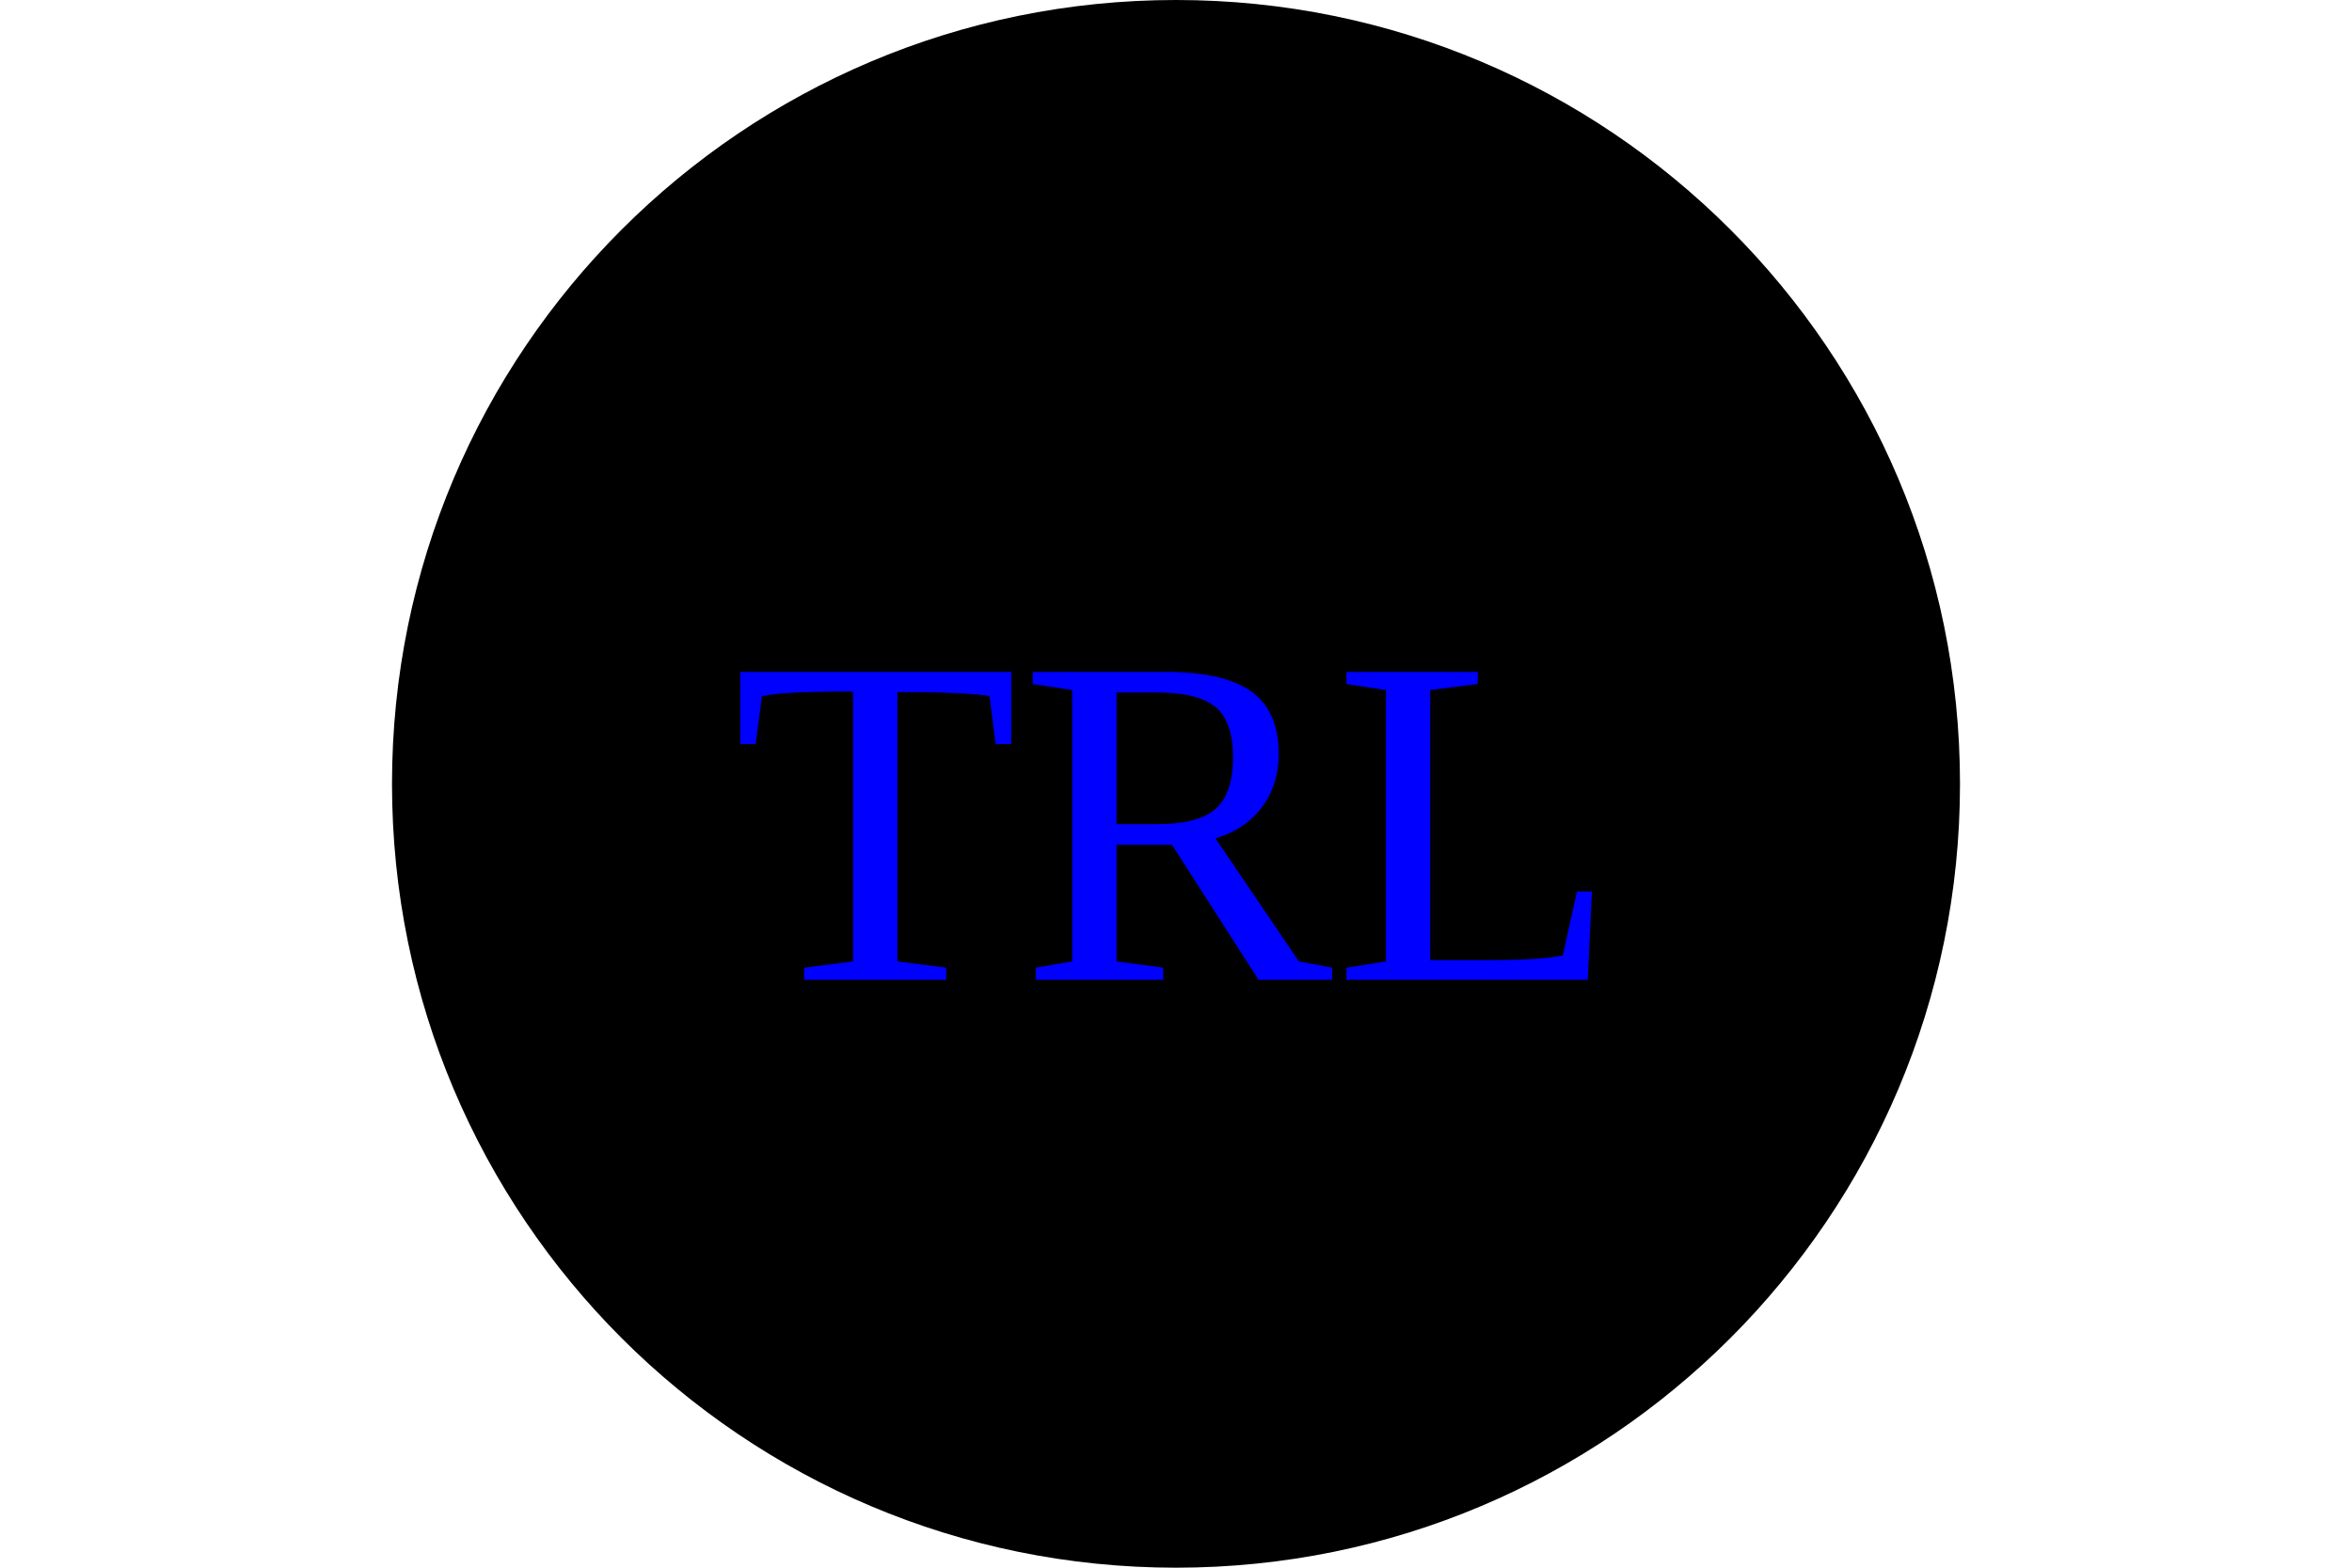
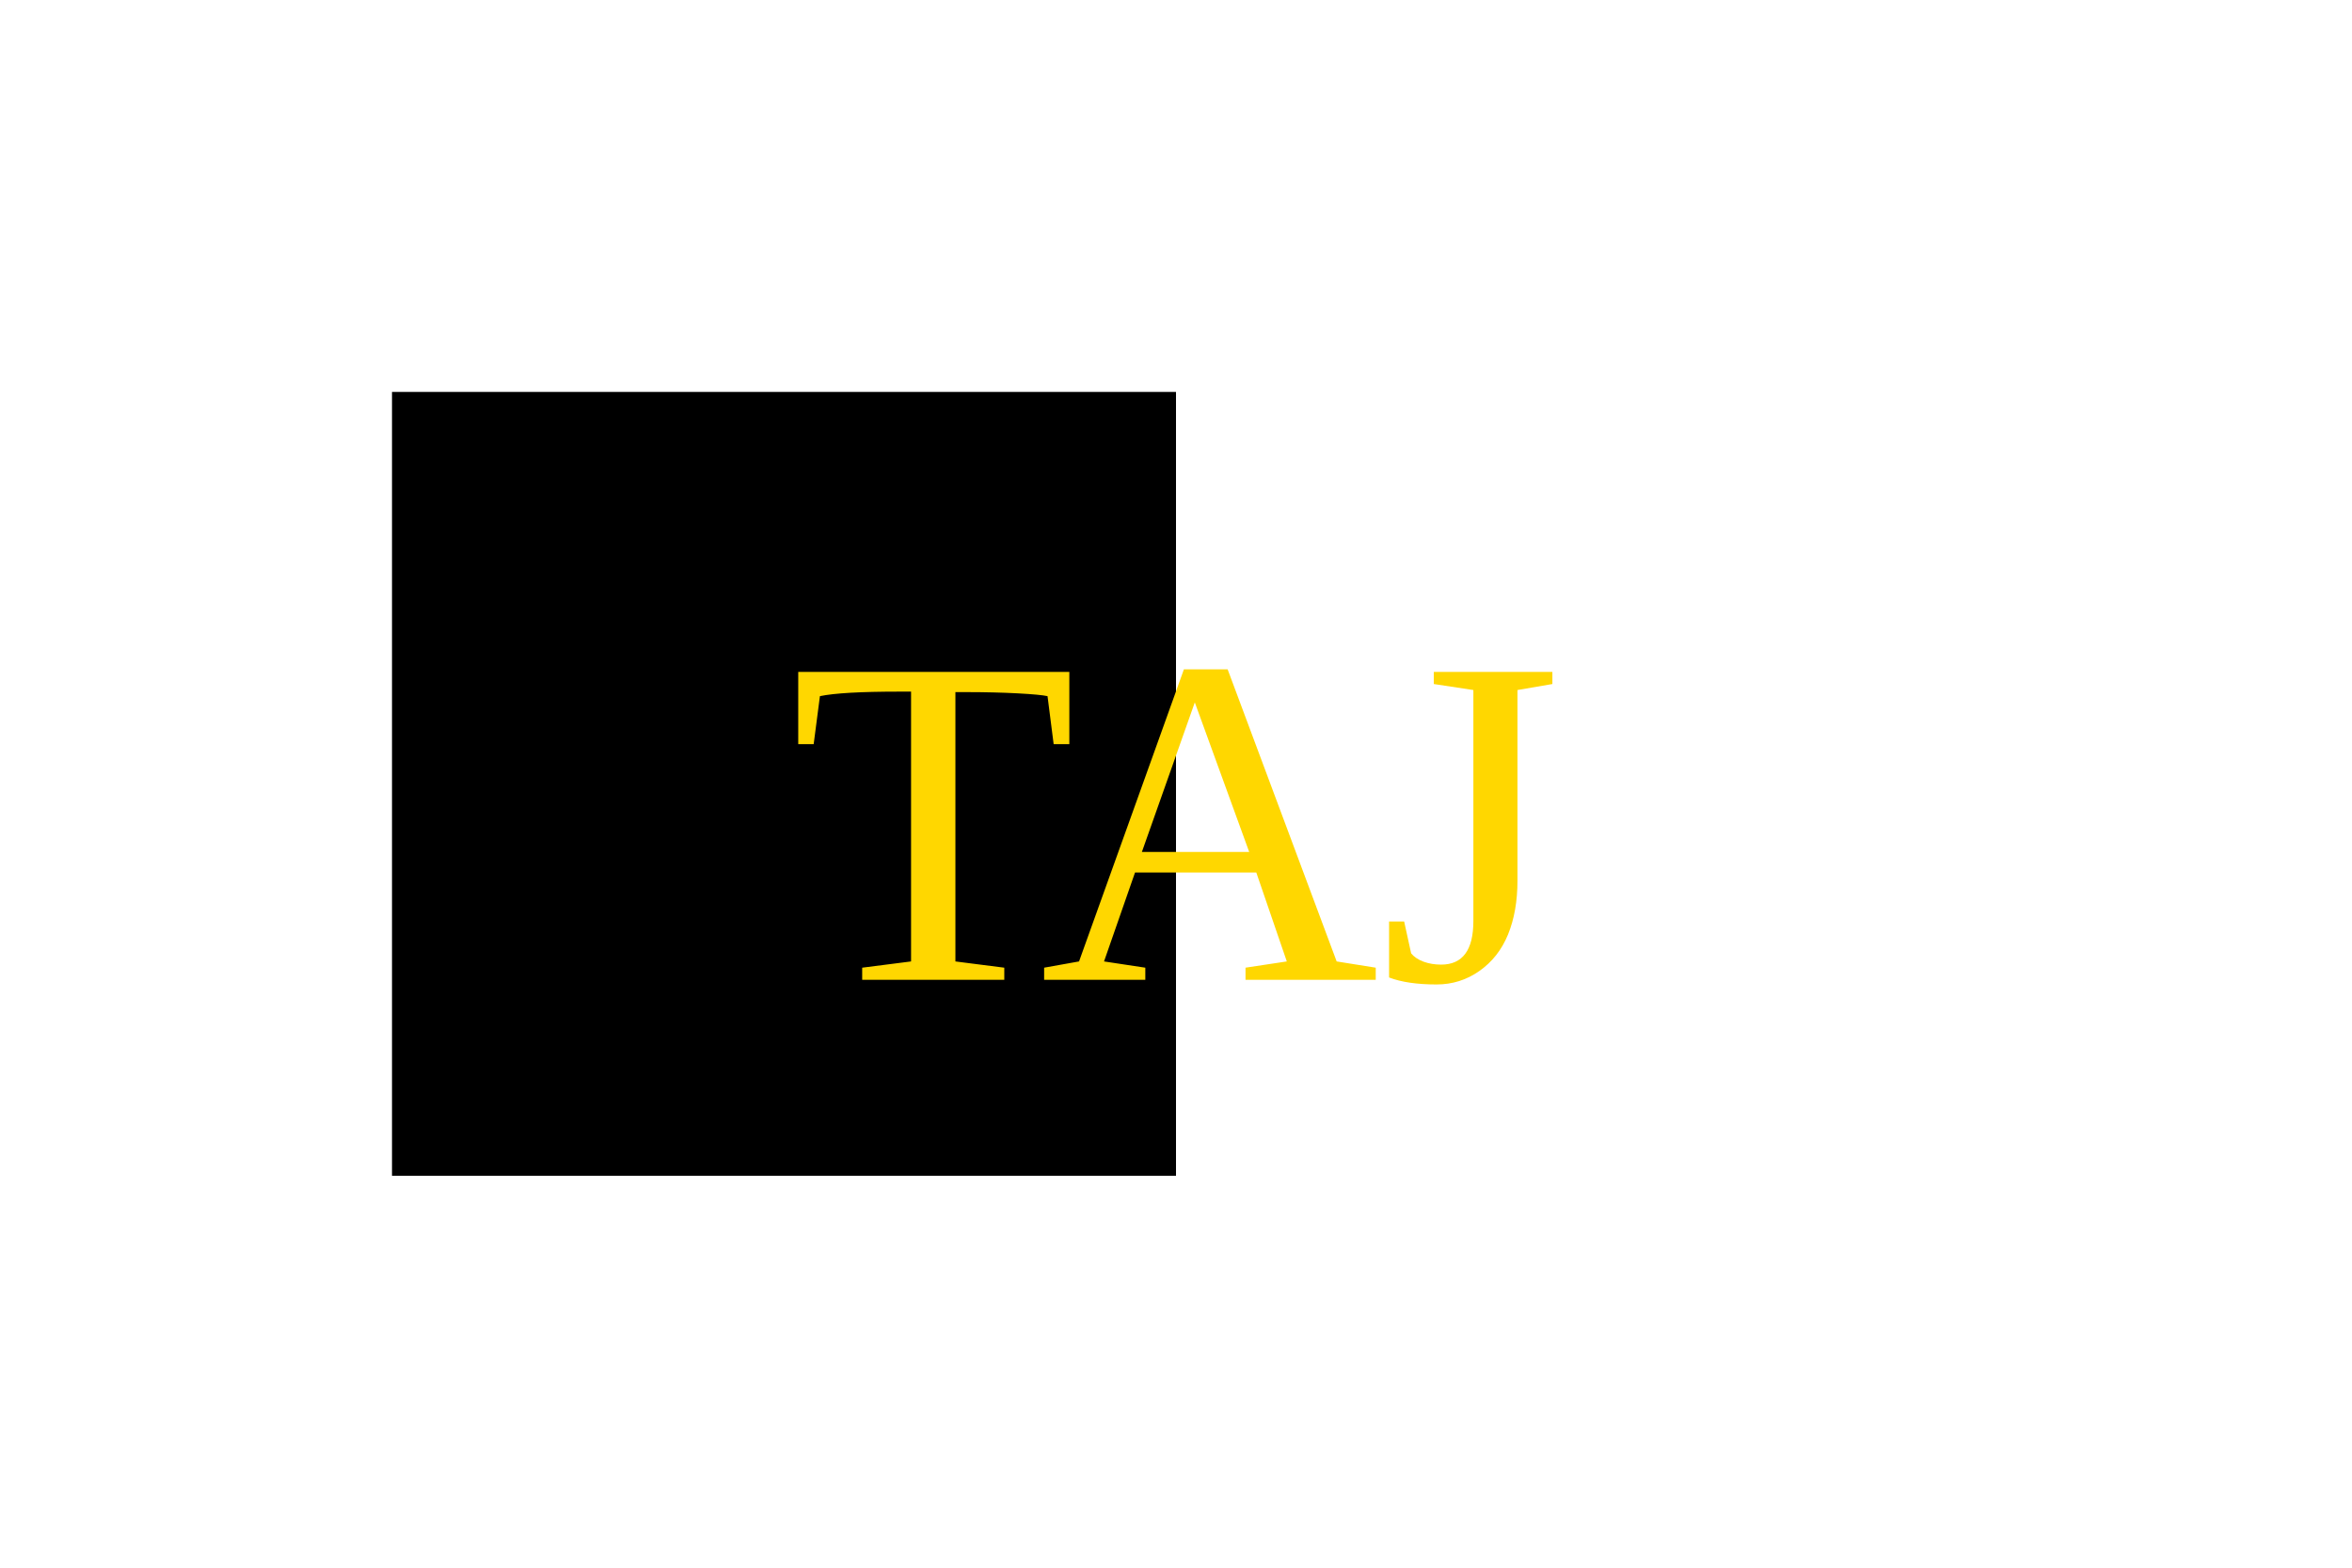
<svg xmlns="http://www.w3.org/2000/svg" version="1.1" width="300" height="200">
-   <circle cx="50%" cy="50%" r="100" height="100%" width="100%" fill="black" />
-   <text x="150" y="125" font-size="60" text-anchor="middle" fill="blue">TRL</text>
+   <rect x="50" y="50" height="100" width="100" fill="black" />
+   <text x="150" y="125" font-size="60" text-anchor="middle" fill="gold">TAJ</text>
</svg>
